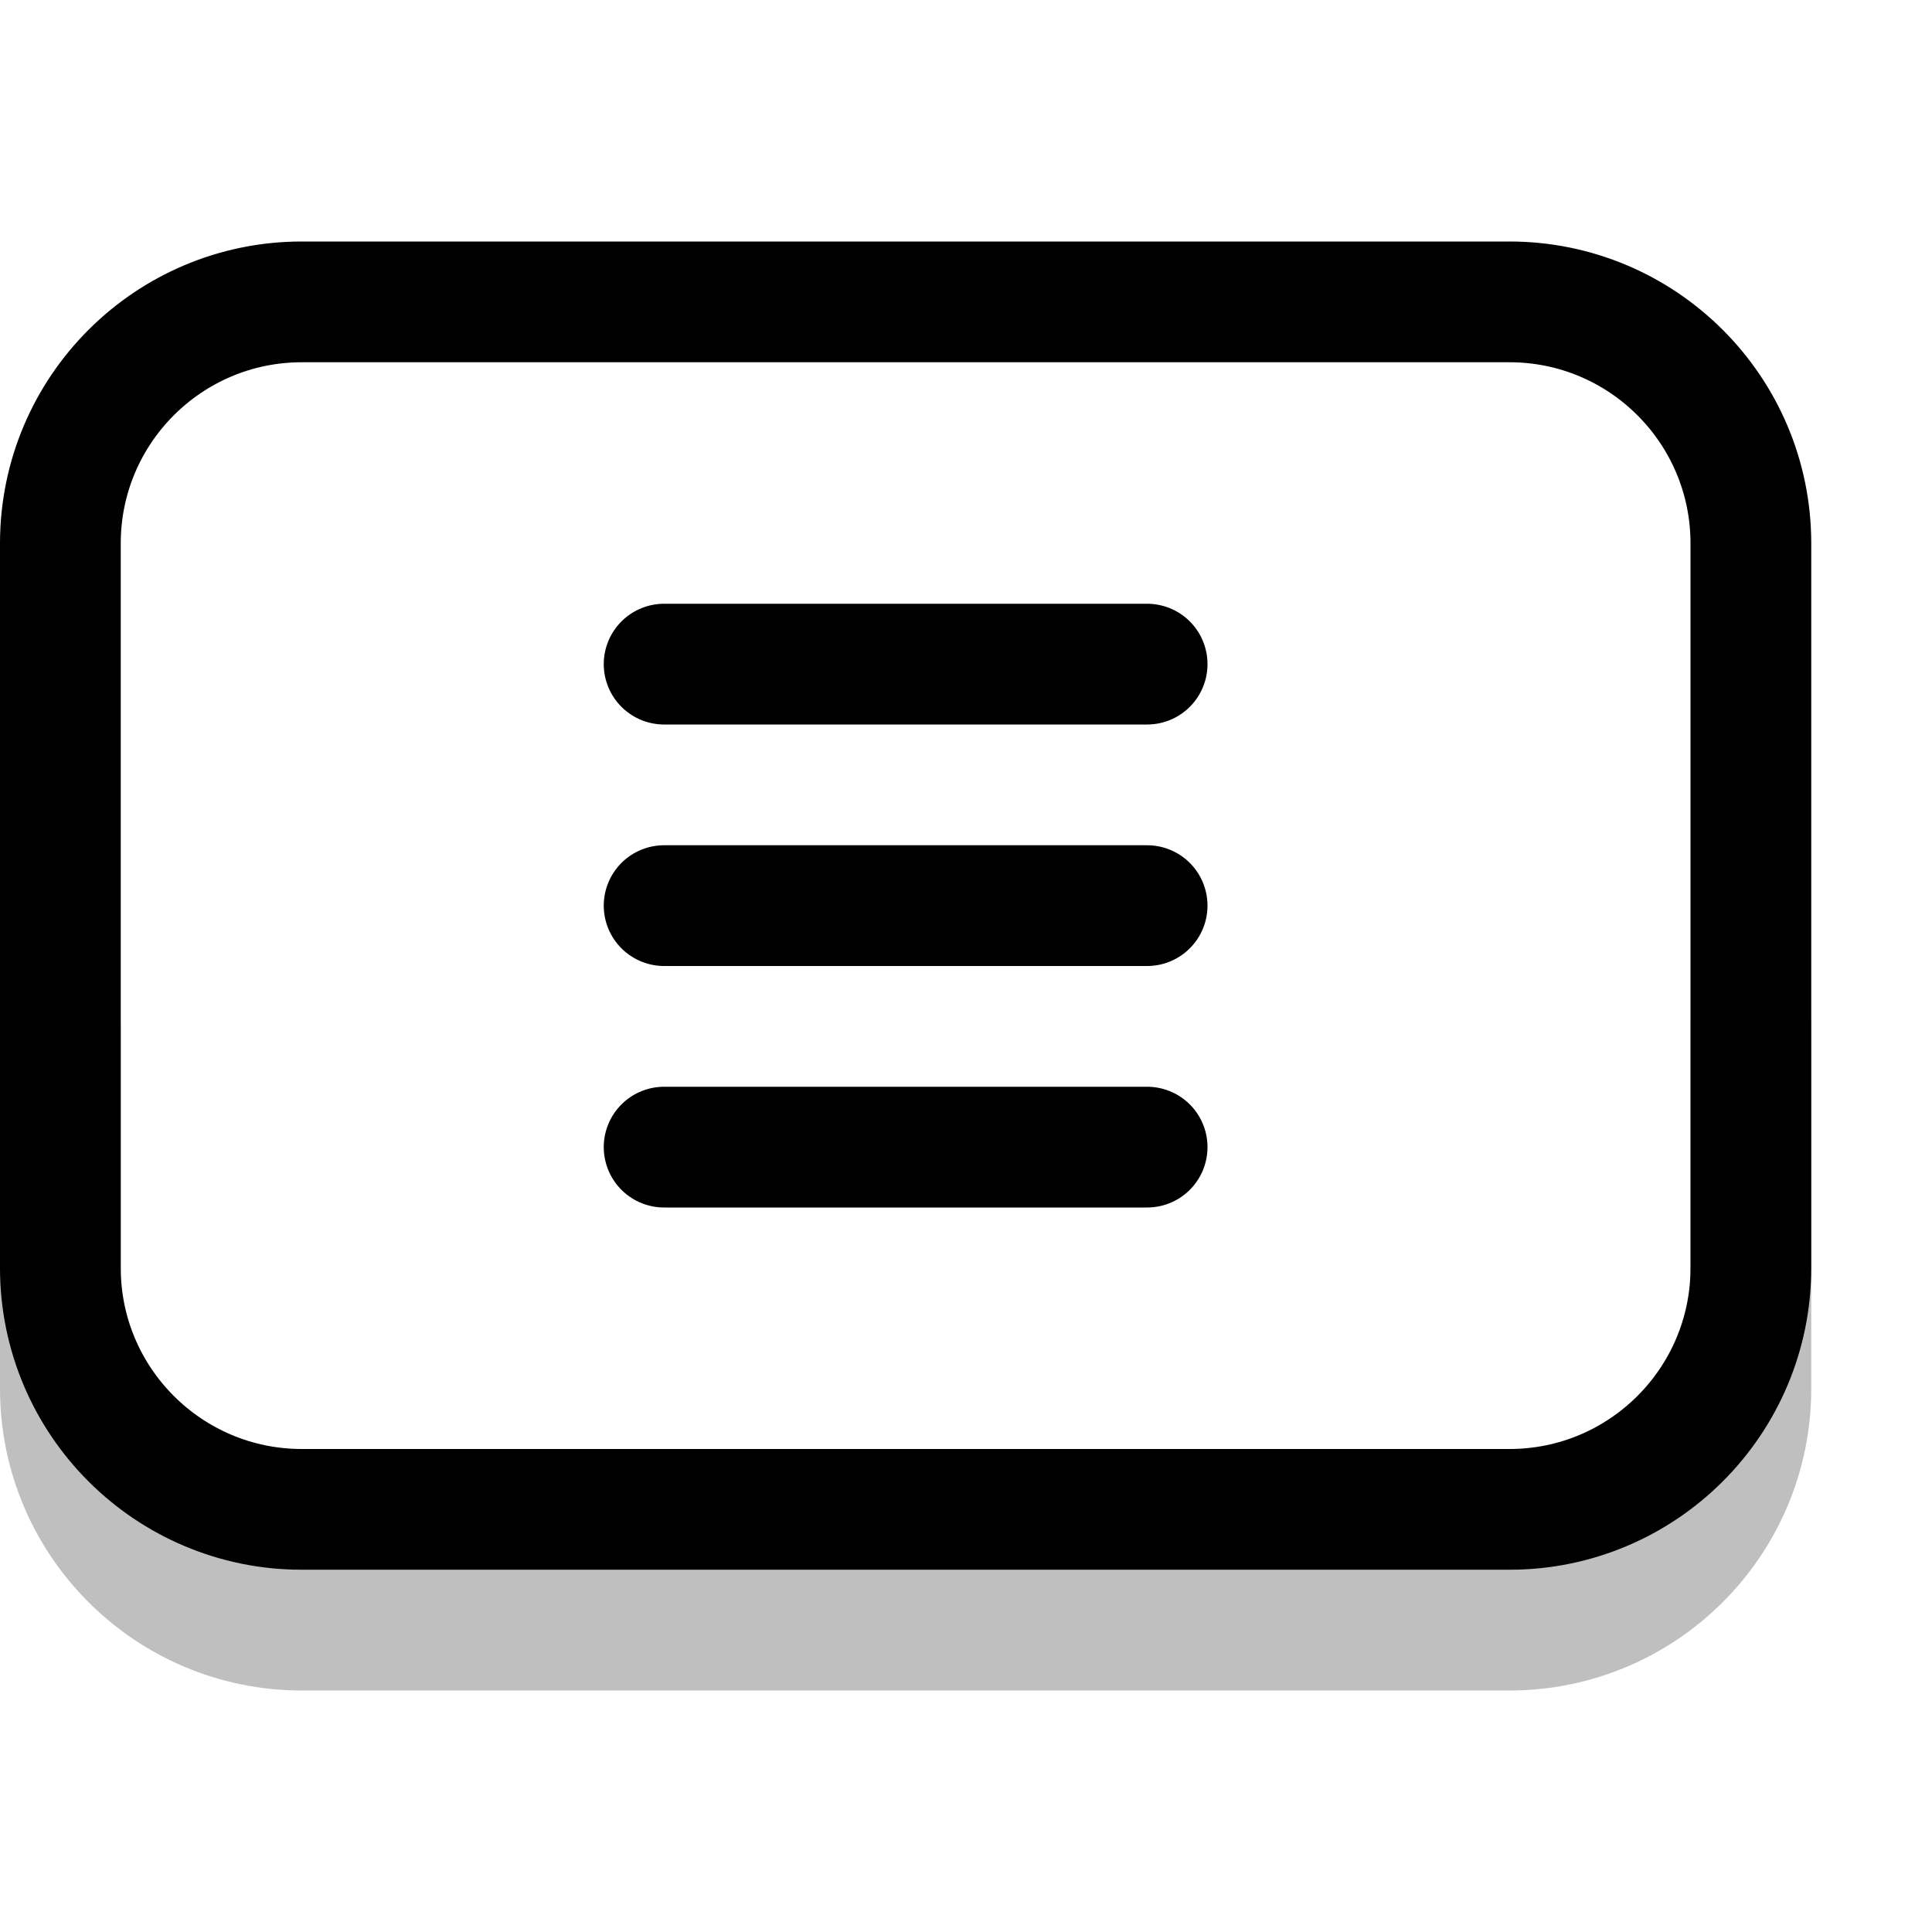
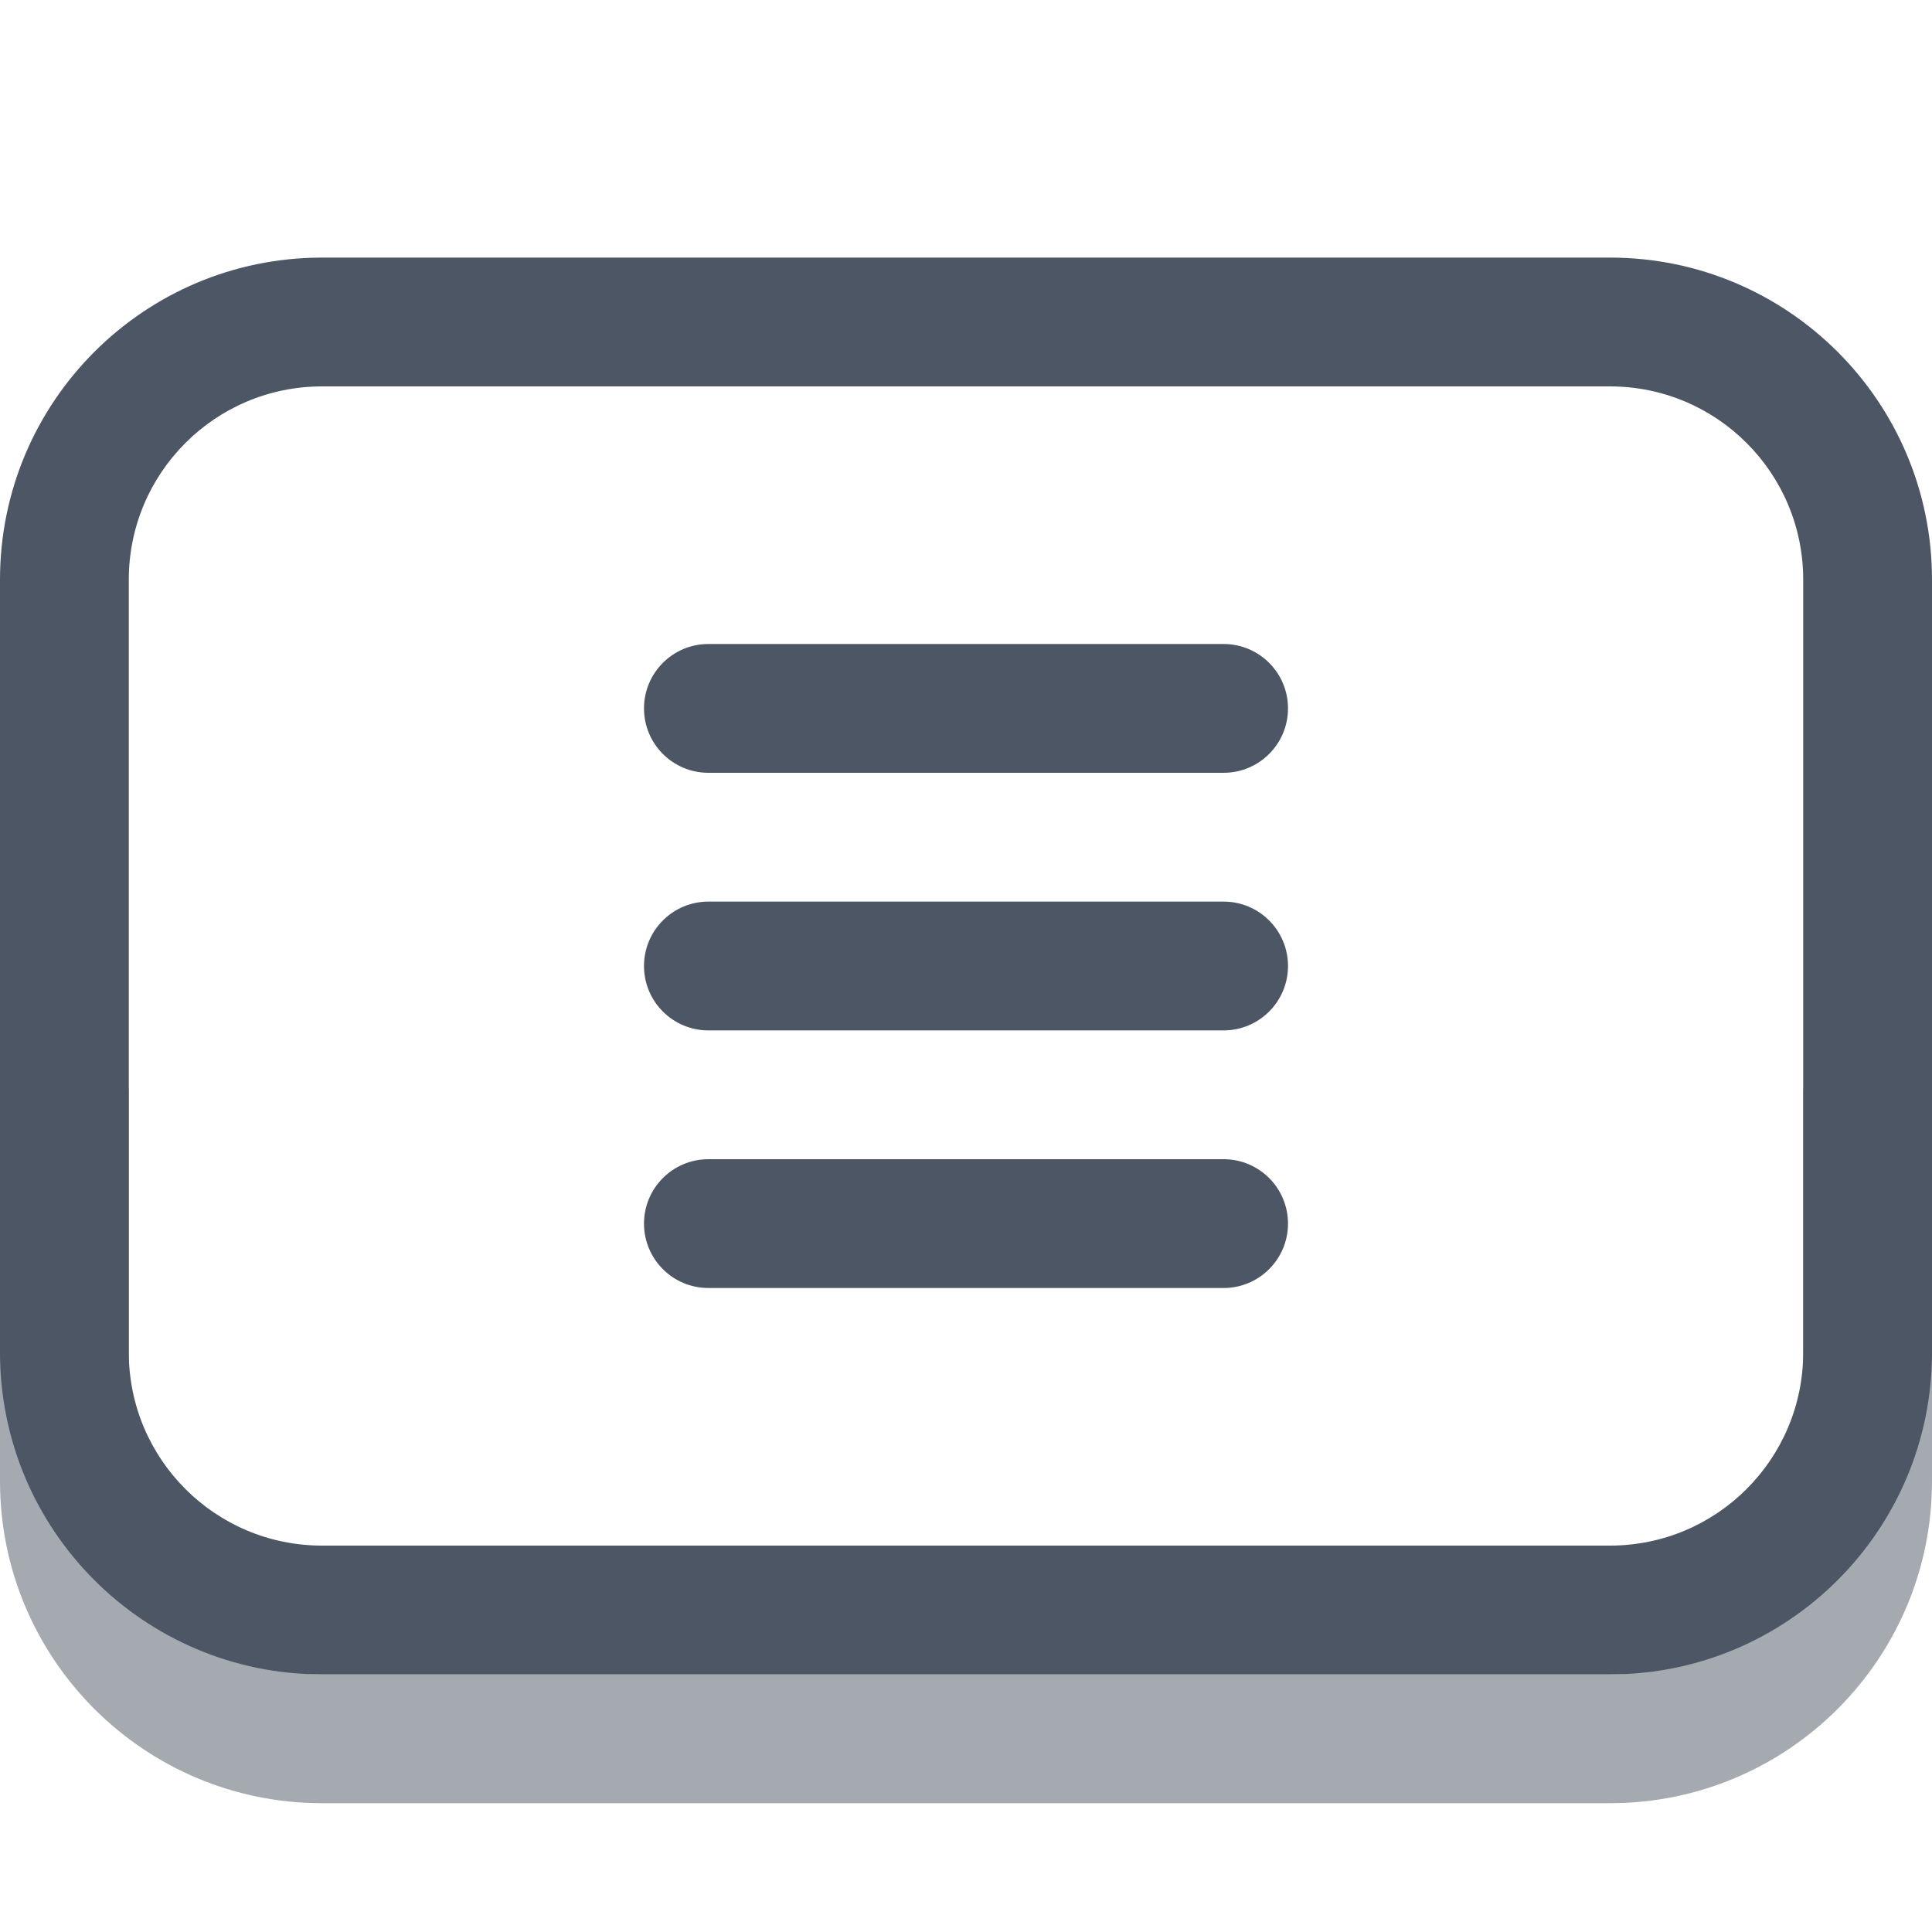
- <svg xmlns="http://www.w3.org/2000/svg" width="16" height="16" fill="none">
-   <path stroke="#000" stroke-linecap="round" stroke-linejoin="round" d="M12.5 2.5h-10a2 2 0 0 0-2 2v6a2 2 0 0 0 2 2h10a2 2 0 0 0 2-2v-6a2 2 0 0 0-2-2" />
-   <path stroke="#000" stroke-linecap="round" stroke-linejoin="round" stroke-opacity=".25" d="M14.5 8.5v3a2 2 0 0 1-2 2h-10a2 2 0 0 1-2-2v-3" />
-   <path stroke="#000" stroke-linecap="round" d="M5.5 7.5h4M5.5 9.5h4M5.5 5.5h4" />
+ <svg xmlns="http://www.w3.org/2000/svg" width="15" height="15" fill="none">
+   <path fill="#4C5664" fill-opacity=".5" d="M.5 8a.5.5 0 0 1 .5.5v3A1.5 1.5 0 0 0 2.5 13h10a1.5 1.5 0 0 0 1.5-1.5v-3a.5.5 0 0 1 1 0v3a2.5 2.5 0 0 1-2.5 2.5h-10A2.5 2.5 0 0 1 0 11.5v-3A.5.5 0 0 1 .5 8" />
+   <path fill="#4C5664" d="M5 5.5a.5.5 0 0 1 .5-.5h4a.5.5 0 0 1 0 1h-4a.5.5 0 0 1-.5-.5M5.5 7a.5.5 0 0 0 0 1h4a.5.5 0 0 0 0-1zM5.5 9a.5.5 0 0 0 0 1h4a.5.5 0 0 0 0-1z" />
+   <path fill="#4C5664" fill-rule="evenodd" d="M2.5 2A2.5 2.5 0 0 0 0 4.5v6A2.5 2.5 0 0 0 2.5 13h10a2.5 2.5 0 0 0 2.5-2.5v-6A2.5 2.5 0 0 0 12.5 2zM1 4.5A1.5 1.5 0 0 1 2.5 3h10A1.5 1.5 0 0 1 14 4.5v6a1.5 1.5 0 0 1-1.5 1.5h-10A1.5 1.5 0 0 1 1 10.5z" clip-rule="evenodd" />
</svg>
